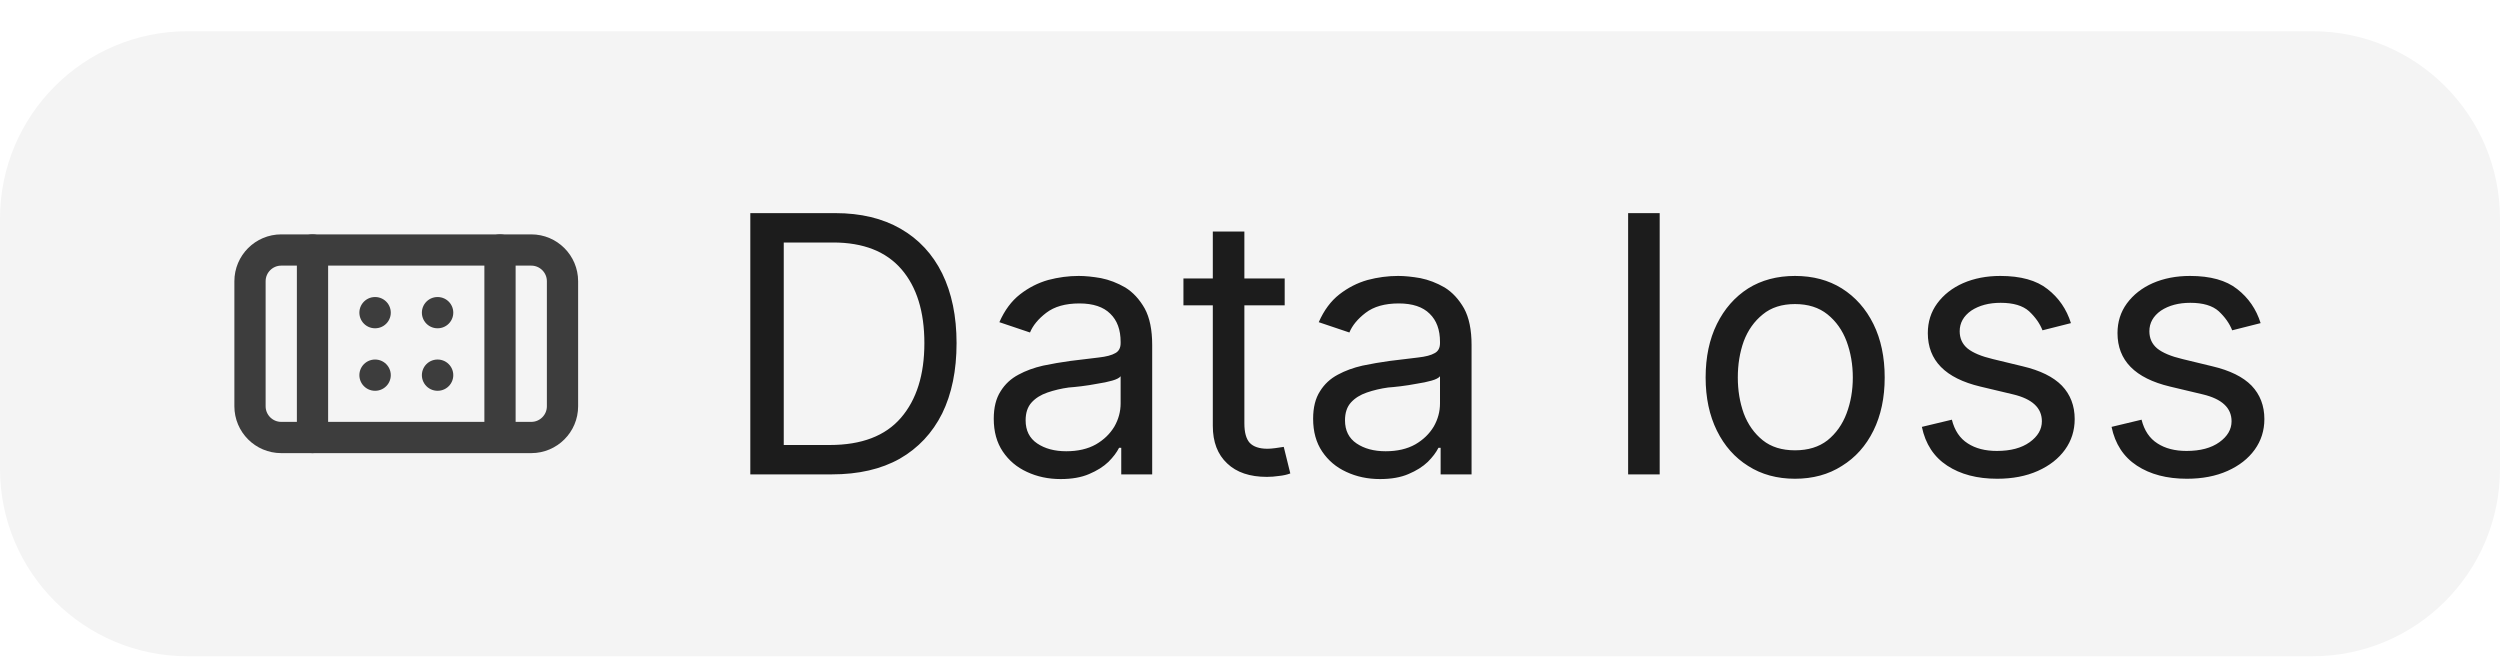
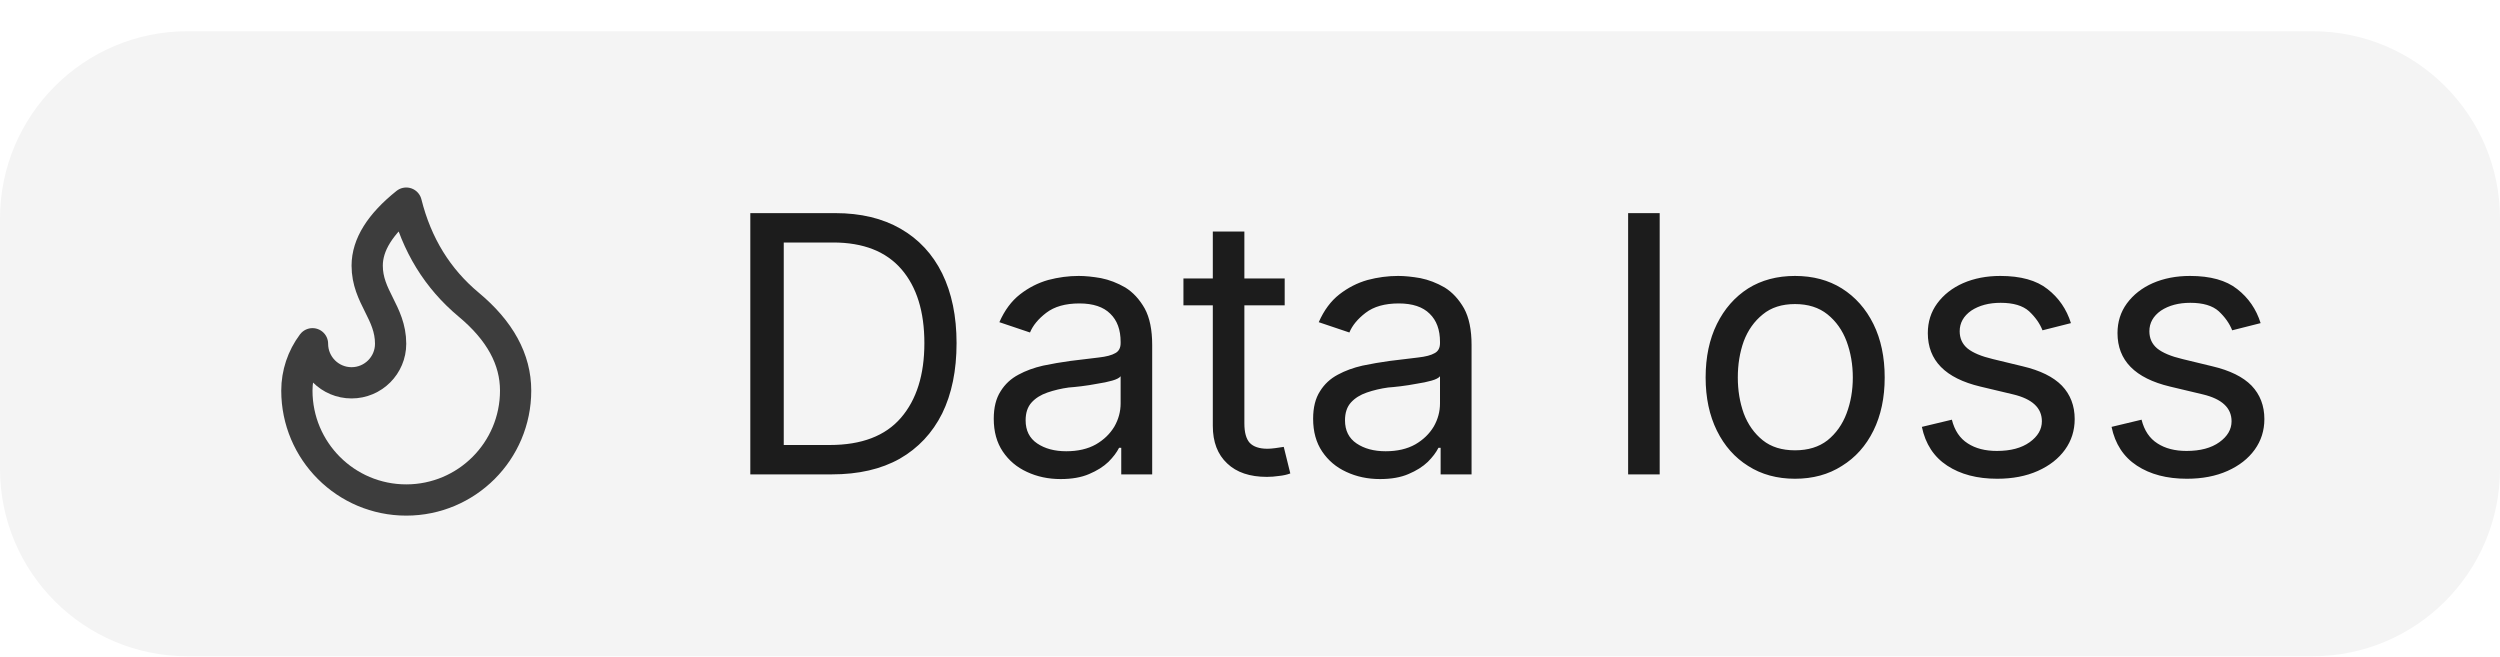
<svg xmlns="http://www.w3.org/2000/svg" width="80" height="21" viewBox="0 0 80 21">
  <g transform="translate(0 1)">
    <style>.f{fill:#f4f4f4}.t{fill:#1c1c1c}.d{fill:#c3c3c3}.i{stroke:#3d3d3d}.b{fill:#3d3d3d}@media (prefers-color-scheme:dark){.f{fill:#3d3d3d}.t{fill:#f4f4f4}.d{fill:#7d7d7d}.i{stroke:#dfdfdf}.b{fill:#dfdfdf}}</style>
    <rect width="80" height="20" rx="6" class="f" />
    <g transform="translate(7 4) scale(0.5)" fill="none" class="i" stroke-width="2" stroke-linecap="round" stroke-linejoin="round">
-       <path d="M10 10.01h.01" />
-       <path d="M10 14.01h.01" />
-       <path d="M14 10.01h.01" />
-       <path d="M14 14.01h.01" />
-       <path d="M18 6v11.5" />
-       <path d="M6 6v12" />
-       <rect x="2" y="6" width="20" height="12" rx="2" />
+       <path d="M12 3q1 4 4 6.5t3 5.5a1 1 0 0 1-14 0 5 5 0 0 1 1-3 1 1 0 0 0 5 0c0-2-1.5-3-1.5-5q0-2 2.5-4" />
    </g>
    <path d="M26.62 14.18H24.01V5.82H26.73Q27.95 5.82 28.82 6.32Q29.69 6.82 30.15 7.75Q30.61 8.69 30.61 9.98Q30.61 11.29 30.15 12.23Q29.68 13.17 28.79 13.68Q27.9 14.18 26.62 14.18ZM25.08 13.24H26.55Q28.08 13.24 28.83 12.37Q29.58 11.5 29.58 9.98Q29.58 8.47 28.85 7.62Q28.11 6.76 26.66 6.76H25.08ZM33.94 14.33Q33.35 14.33 32.86 14.1Q32.38 13.88 32.09 13.45Q31.8 13.02 31.8 12.4Q31.8 11.86 32.02 11.52Q32.23 11.18 32.59 10.99Q32.94 10.8 33.38 10.7Q33.81 10.61 34.25 10.55Q34.81 10.48 35.16 10.44Q35.52 10.4 35.69 10.3Q35.86 10.21 35.86 9.98V9.94Q35.86 9.36 35.53 9.04Q35.2 8.71 34.54 8.71Q33.87 8.71 33.48 9.01Q33.1 9.3 32.96 9.64L31.98 9.31Q32.23 8.74 32.64 8.42Q33.05 8.1 33.54 7.96Q34.03 7.83 34.52 7.83Q34.83 7.83 35.23 7.9Q35.63 7.98 36.01 8.2Q36.38 8.43 36.63 8.87Q36.87 9.31 36.87 10.04V14.18H35.88V13.33H35.81Q35.7 13.55 35.47 13.78Q35.23 14.01 34.85 14.17Q34.48 14.33 33.94 14.33ZM34.12 13.44Q34.68 13.44 35.07 13.22Q35.45 13 35.66 12.65Q35.86 12.3 35.86 11.91V11.04Q35.8 11.12 35.59 11.18Q35.38 11.24 35.11 11.28Q34.85 11.33 34.6 11.36Q34.35 11.39 34.2 11.4Q33.84 11.45 33.52 11.56Q33.2 11.67 33.01 11.88Q32.82 12.09 32.82 12.45Q32.82 12.94 33.19 13.19Q33.56 13.44 34.12 13.44ZM41.11 7.91V8.77H39.82V12.55Q39.82 12.98 39.99 13.17Q40.17 13.36 40.56 13.36Q40.66 13.36 40.81 13.34Q40.96 13.32 41.08 13.3L41.29 14.15Q41.13 14.21 40.93 14.23Q40.73 14.26 40.54 14.26Q39.72 14.26 39.27 13.83Q38.81 13.4 38.81 12.63V8.77H37.87V7.91H38.81V6.41H39.82V7.91ZM44.16 14.33Q43.57 14.33 43.08 14.1Q42.6 13.88 42.31 13.45Q42.02 13.02 42.02 12.4Q42.02 11.86 42.24 11.52Q42.45 11.18 42.81 10.99Q43.16 10.8 43.6 10.7Q44.03 10.61 44.47 10.55Q45.03 10.48 45.38 10.44Q45.74 10.4 45.91 10.3Q46.08 10.21 46.08 9.98V9.94Q46.08 9.36 45.75 9.04Q45.42 8.71 44.76 8.71Q44.09 8.71 43.7 9.01Q43.32 9.3 43.18 9.64L42.2 9.31Q42.45 8.74 42.86 8.42Q43.27 8.1 43.76 7.96Q44.25 7.83 44.74 7.83Q45.05 7.83 45.45 7.9Q45.85 7.98 46.23 8.2Q46.6 8.43 46.85 8.87Q47.09 9.31 47.09 10.04V14.18H46.1V13.33H46.03Q45.92 13.55 45.69 13.78Q45.45 14.01 45.07 14.17Q44.7 14.33 44.16 14.33ZM44.34 13.44Q44.9 13.44 45.29 13.22Q45.67 13 45.88 12.65Q46.08 12.3 46.08 11.91V11.04Q46.02 11.12 45.81 11.18Q45.6 11.24 45.33 11.28Q45.07 11.33 44.82 11.36Q44.57 11.39 44.42 11.4Q44.06 11.45 43.74 11.56Q43.42 11.67 43.23 11.88Q43.04 12.09 43.04 12.45Q43.04 12.94 43.41 13.19Q43.78 13.44 44.34 13.44ZM53.11 5.82V14.18H52.1V5.82ZM57.44 14.32Q56.58 14.32 55.94 13.91Q55.3 13.51 54.94 12.78Q54.58 12.05 54.58 11.08Q54.58 10.1 54.94 9.37Q55.3 8.64 55.94 8.23Q56.58 7.83 57.44 7.83Q58.3 7.83 58.94 8.23Q59.59 8.64 59.95 9.37Q60.31 10.1 60.31 11.08Q60.31 12.05 59.95 12.78Q59.59 13.51 58.94 13.91Q58.3 14.32 57.44 14.32ZM57.44 13.41Q58.07 13.41 58.48 13.09Q58.89 12.76 59.09 12.23Q59.29 11.7 59.29 11.08Q59.29 10.46 59.09 9.92Q58.89 9.39 58.48 9.06Q58.07 8.73 57.44 8.73Q56.81 8.73 56.41 9.06Q56 9.39 55.8 9.92Q55.61 10.45 55.61 11.08Q55.61 11.7 55.8 12.23Q56 12.76 56.41 13.09Q56.81 13.41 57.44 13.41ZM63.91 14.32Q62.95 14.32 62.31 13.9Q61.67 13.48 61.5 12.66L62.46 12.43Q62.59 12.95 62.97 13.19Q63.34 13.43 63.9 13.43Q64.56 13.43 64.95 13.15Q65.34 12.87 65.34 12.48Q65.34 11.84 64.42 11.62L63.37 11.37Q61.69 10.97 61.69 9.66Q61.69 9.12 61.99 8.71Q62.3 8.29 62.82 8.06Q63.35 7.83 64.01 7.83Q64.99 7.83 65.52 8.25Q66.06 8.67 66.27 9.34L65.36 9.57Q65.23 9.24 64.93 8.96Q64.63 8.69 64.02 8.69Q63.46 8.69 63.08 8.94Q62.71 9.2 62.71 9.6Q62.71 9.94 62.96 10.15Q63.22 10.36 63.77 10.49L64.72 10.72Q65.57 10.92 65.98 11.34Q66.39 11.77 66.39 12.41Q66.39 12.96 66.08 13.39Q65.77 13.82 65.21 14.07Q64.65 14.32 63.91 14.32ZM69.98 14.32Q69.02 14.32 68.38 13.9Q67.74 13.48 67.57 12.66L68.53 12.43Q68.66 12.95 69.04 13.19Q69.41 13.43 69.97 13.43Q70.63 13.43 71.02 13.15Q71.41 12.87 71.41 12.48Q71.41 11.84 70.49 11.62L69.44 11.37Q67.76 10.97 67.76 9.66Q67.76 9.12 68.06 8.71Q68.37 8.29 68.89 8.06Q69.42 7.83 70.08 7.83Q71.06 7.83 71.59 8.25Q72.13 8.67 72.34 9.34L71.43 9.57Q71.3 9.24 71 8.96Q70.7 8.69 70.09 8.69Q69.53 8.69 69.15 8.94Q68.78 9.2 68.78 9.6Q68.78 9.94 69.03 10.15Q69.29 10.36 69.84 10.49L70.79 10.72Q71.64 10.92 72.05 11.34Q72.46 11.77 72.46 12.41Q72.46 12.96 72.15 13.39Q71.84 13.82 71.28 14.07Q70.72 14.32 69.98 14.32Z" class="t" />
  </g>
</svg>
